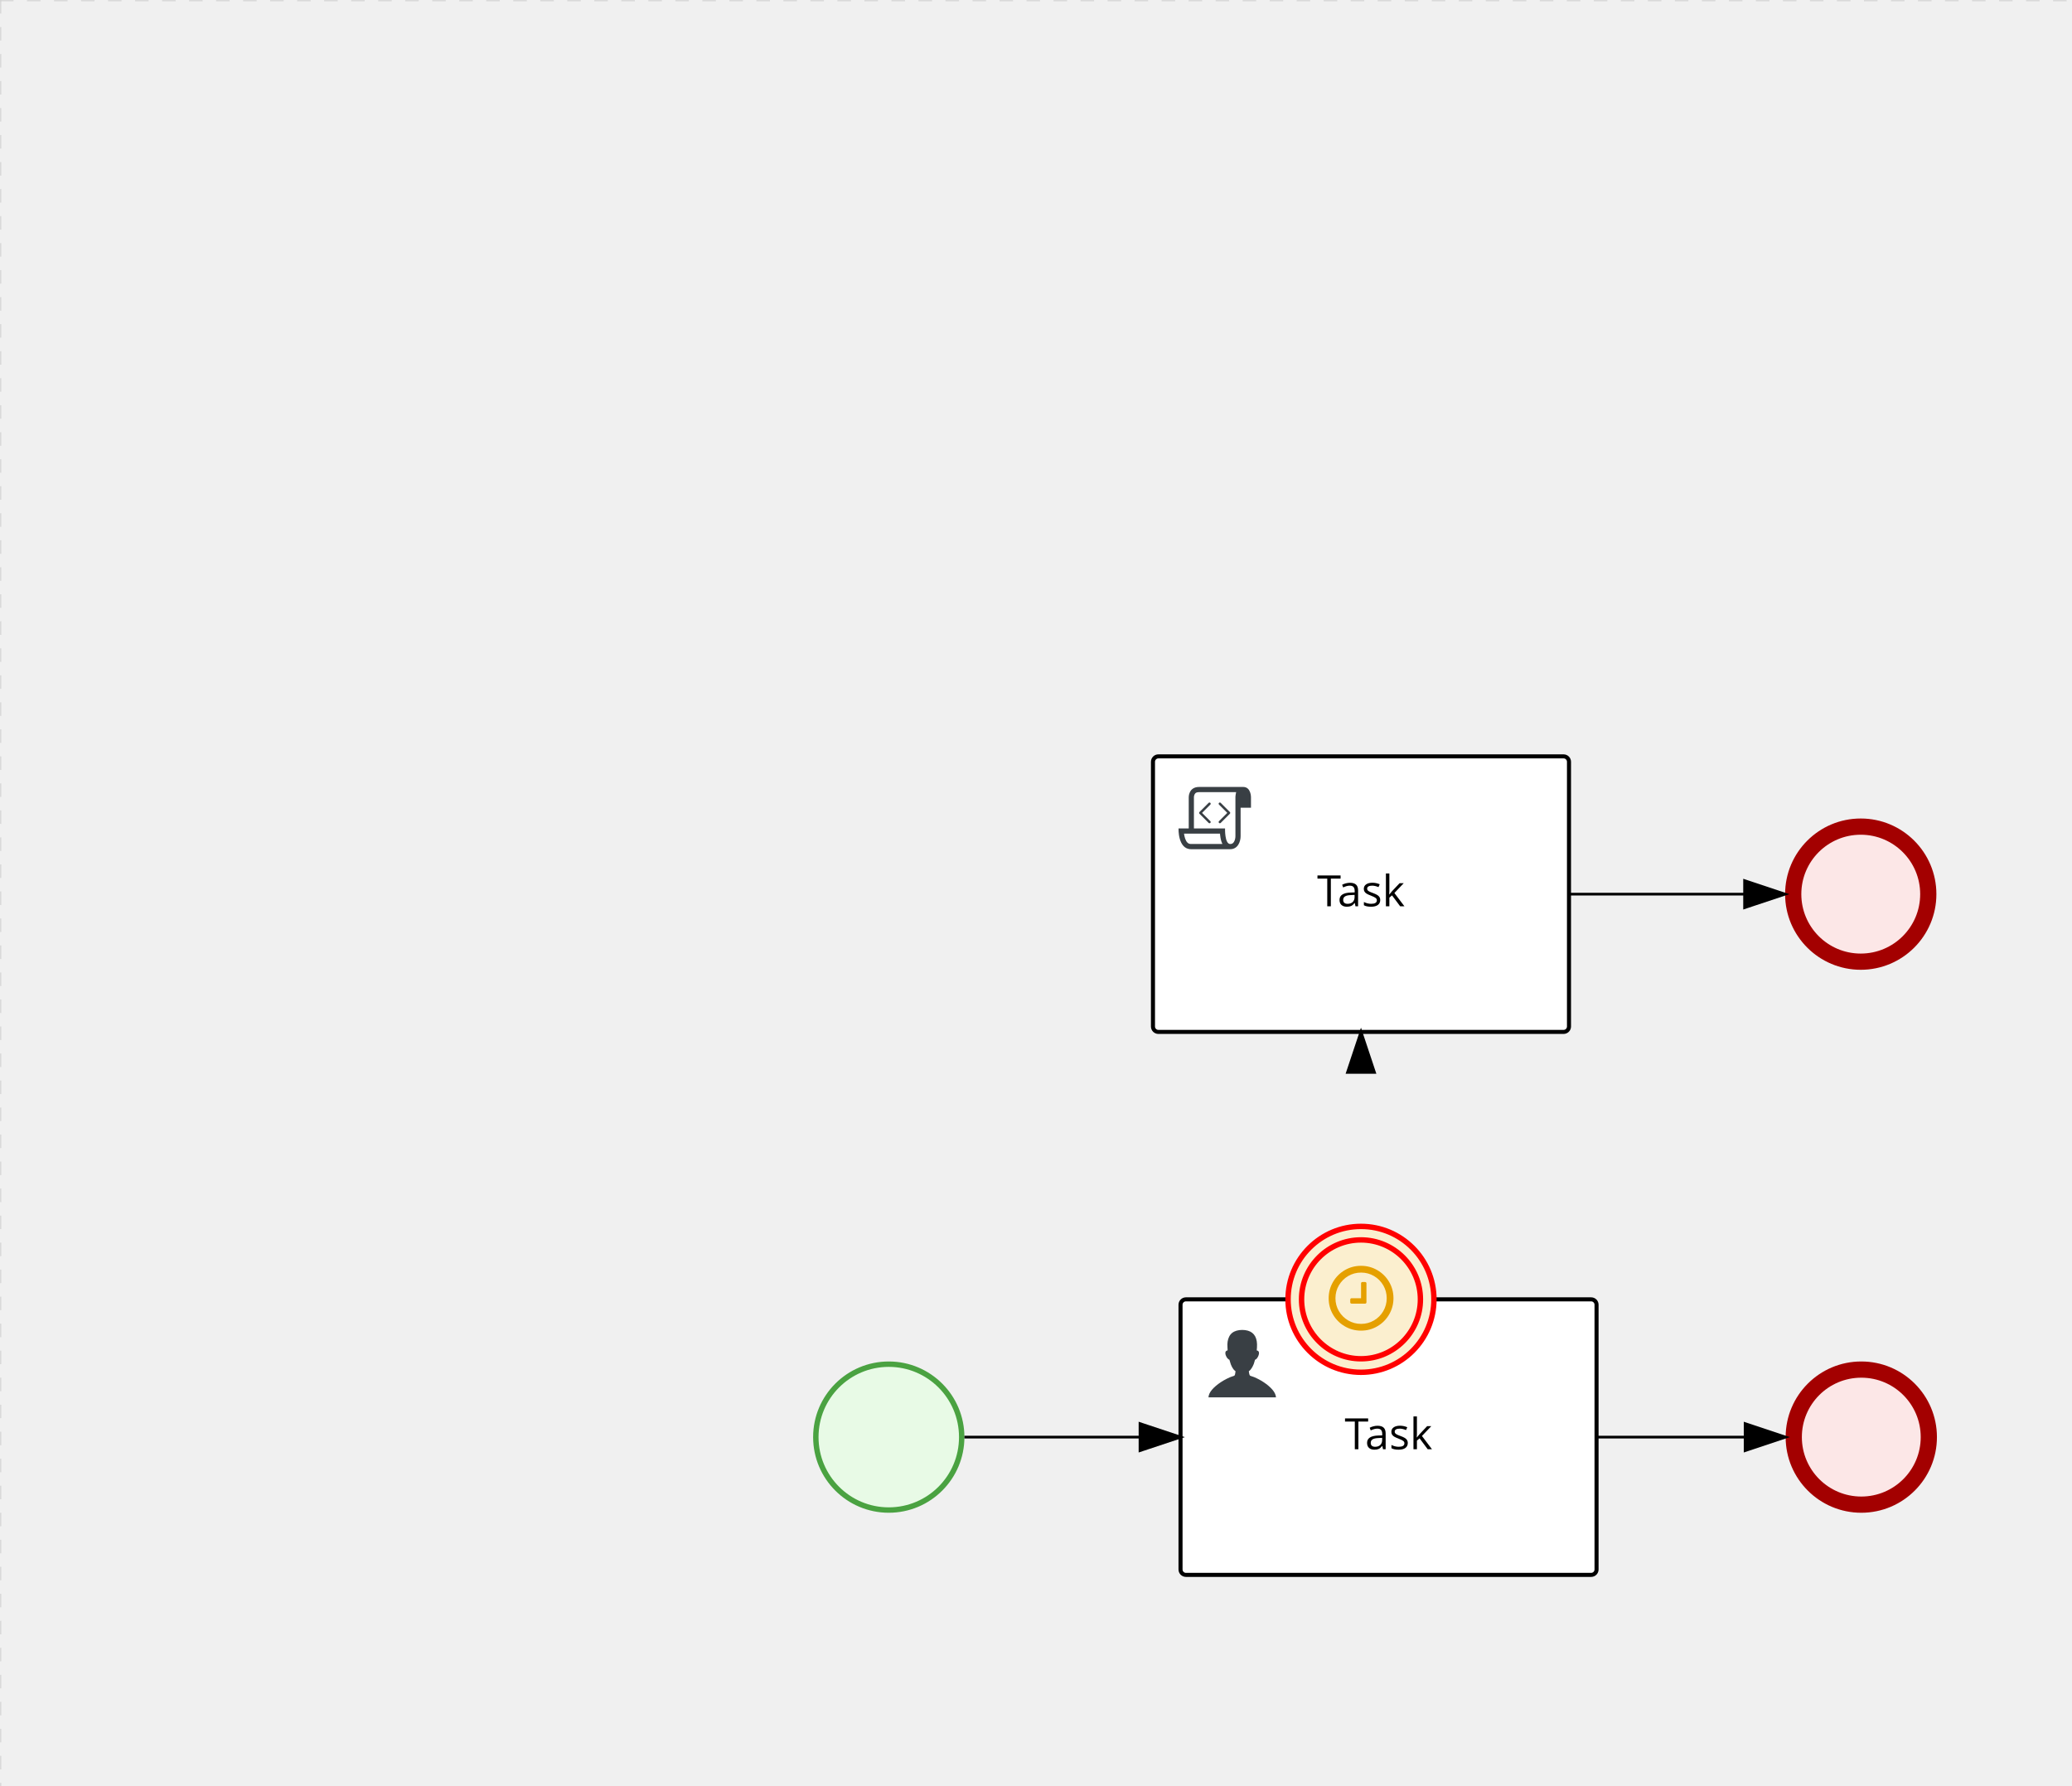
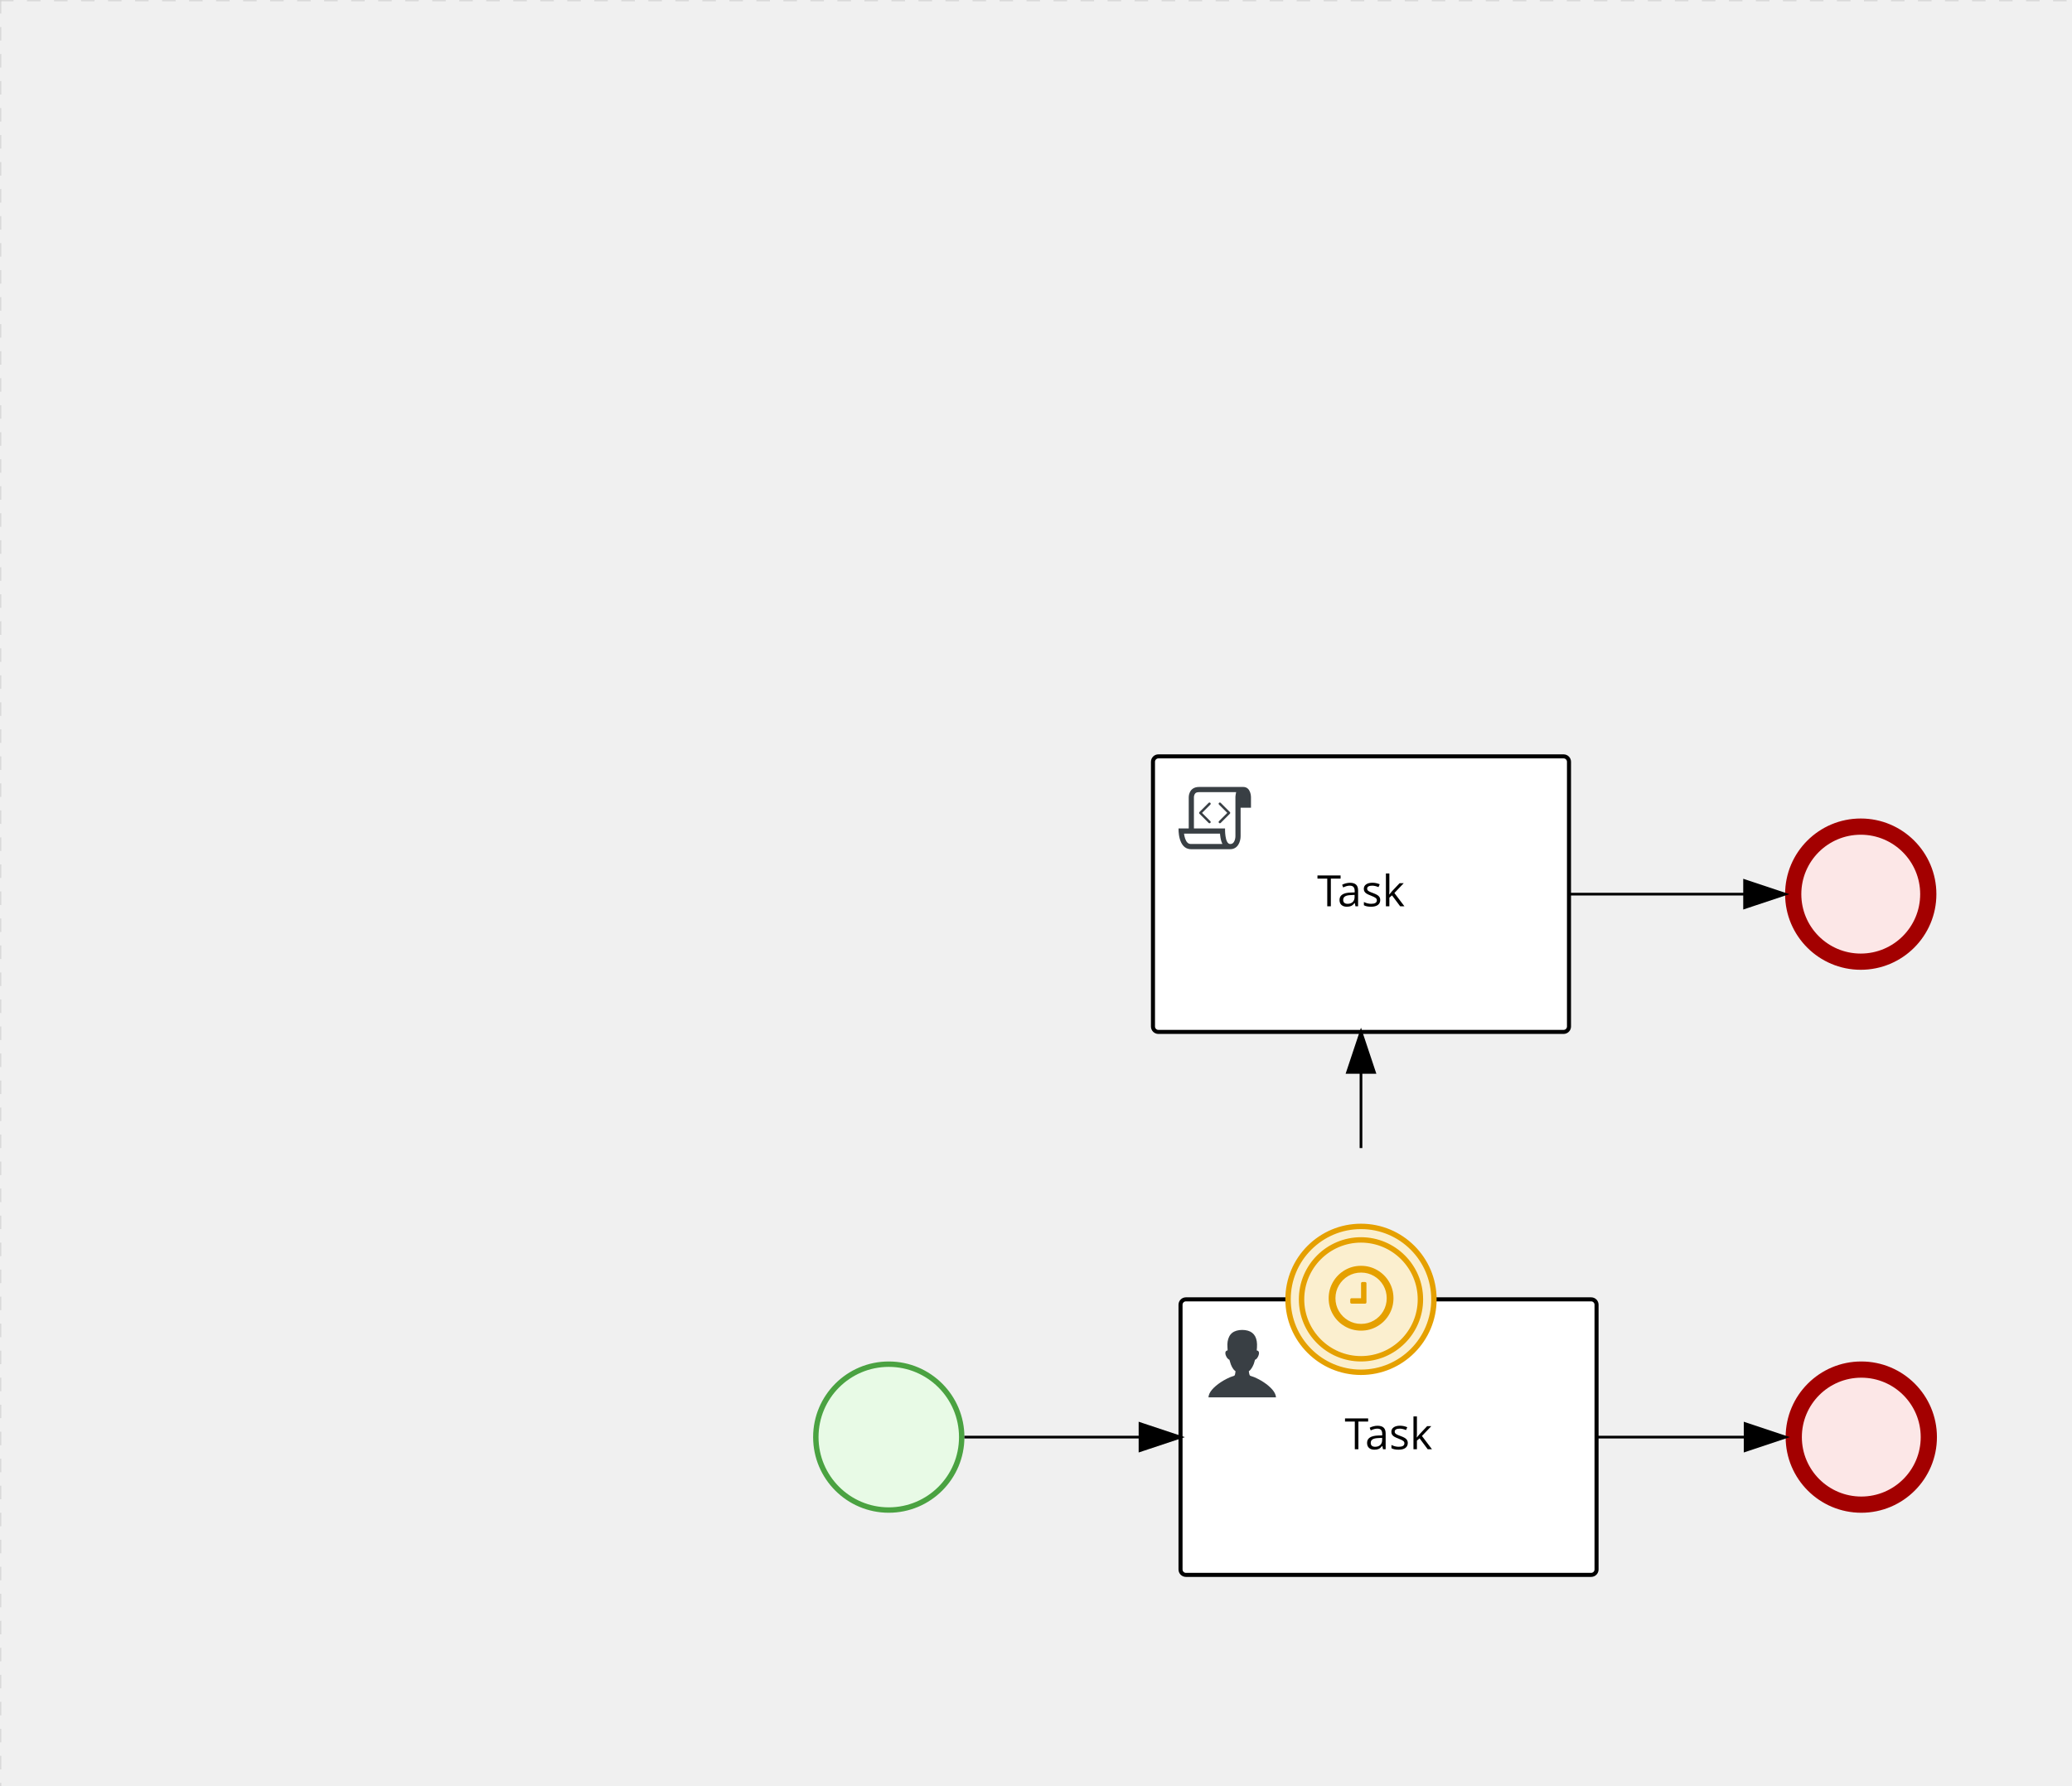
<svg xmlns="http://www.w3.org/2000/svg" version="1.1" width="767" height="661" viewBox="0 0 767 661">
  <defs />
  <g transform="matrix(1,0,0,1,0,0)">
    <g>
      <g>
        <g>
          <path fill="none" stroke="#d3d3d3" paint-order="fill stroke markers" d=" M 0 0 L 1200 0" stroke-miterlimit="10" stroke-opacity="0.8" stroke-dasharray="5" />
        </g>
        <g>
          <path fill="none" stroke="#d3d3d3" paint-order="fill stroke markers" d=" M 0 0 L 0 800" stroke-miterlimit="10" stroke-opacity="0.8" stroke-dasharray="5" />
        </g>
      </g>
      <g id="_F56A084B-9669-455C-B600-130FFF1CB471" bpmn2nodeid="_F56A084B-9669-455C-B600-130FFF1CB471" transform="matrix(1,0,0,1,301,504)">
        <g>
          <path fill="none" stroke="none" />
        </g>
        <g transform="matrix(0.125,0,0,0.125,0,0)">
          <g transform="matrix(1,0,0,1,0,0)">
            <path fill="#e8fae6" stroke="none" id="_F56A084B-9669-455C-B600-130FFF1CB471?shapeType=BACKGROUND" paint-order="stroke fill markers" d=" M 0 0 M 444 224 C 444 263.9 434.2 300.8 414.4 334.5 C 394.7 368.2 368 394.9 334.4 414.5 C 300.8 434.1 263.9 444 224 444 C 184.1 444 147.2 434.2 113.5 414.4 C 79.8 394.7 53.1 368 33.5 334.4 C 13.9 300.8 4 263.9 4 224 C 4 184.1 13.8 147.2 33.6 113.5 C 53.4 79.8 80.1 53.1 113.6 33.5 C 147.1 13.9 184.1 4 224 4 C 263.9 4 300.8 13.8 334.5 33.6 C 368.2 53.4 394.9 80.1 414.5 113.6 C 434.1 147.1 444 184.1 444 224 Z" />
          </g>
          <g>
            <g transform="matrix(1,0,0,1,0,0)">
              <g transform="matrix(1,0,0,1,0,0)">
                <path fill="rgb(74,162,65)" stroke="none" id="_F56A084B-9669-455C-B600-130FFF1CB471?shapeType=BORDER&amp;renderType=FILL" paint-order="stroke fill markers" d=" M 0 0 M 224 0 C 100.3 0 0 100.3 0 224 C 0 347.7 100.3 448 224 448 C 347.7 448 448 347.7 448 224 C 448 100.3 347.7 0 224 0 Z M 0 0 M 224 432 C 109.1 432 16 338.9 16 224 C 16 109.1 109.1 16 224 16 C 338.9 16 432 109.1 432 224 C 432 338.9 338.9 432 224 432 Z" />
              </g>
            </g>
          </g>
        </g>
        <g transform="matrix(1,0,0,1,28,61)" />
      </g>
      <g id="_A64D3C81-8A4D-4895-8DC6-3F3EA677EFFF" bpmn2nodeid="_A64D3C81-8A4D-4895-8DC6-3F3EA677EFFF" transform="matrix(1,0,0,1,437,481)">
        <g>
          <path fill="none" stroke="none" />
        </g>
        <g transform="matrix(1,0,0,1,0,0)">
          <path fill="#ffffff" stroke="none" id="_A64D3C81-8A4D-4895-8DC6-3F3EA677EFFF?shapeType=BACKGROUND" paint-order="stroke fill markers" d=" M 2 0 L 152 0 L 152 0 A 2 2 0 0 1 154 2 L 154 100 L 154 100 A 2 2 0 0 1 152 102 L 2 102 L 2 102 A 2 2 0 0 1 0 100 L 0 2 L 0 2 A 2 2 0 0 1 2 0 Z" />
        </g>
        <g transform="matrix(1,0,0,1,0,0)">
          <path fill="none" stroke="rgb(0,0,0)" id="_A64D3C81-8A4D-4895-8DC6-3F3EA677EFFF?shapeType=BORDER&amp;renderType=STROKE" paint-order="fill stroke markers" d=" M 2 0 L 152 0 L 152 0 A 2 2 0 0 1 154 2 L 154 100 L 154 100 A 2 2 0 0 1 152 102 L 2 102 L 2 102 A 2 2 0 0 1 0 100 L 0 2 L 0 2 A 2 2 0 0 1 2 0 Z" stroke-miterlimit="10" stroke-width="1.5" stroke-dasharray="" />
        </g>
        <g>
          <g transform="matrix(0.06,0,0,0.06,9.4,9.4)">
            <g transform="matrix(1,0,0,1,0,0)">
              <path fill="#393f44" stroke="none" id="_A64D3C81-8A4D-4895-8DC6-3F3EA677EFFFundefined" paint-order="stroke fill markers" d=" M 0 0 M 16 445.21 C 16 440.869 18.784 431.129 22.001 424.217 C 35.768 394.64 77.283 359.28 129 333.084 C 144.516 325.224 157.347 319.964 167.807 317.174 C 171.932 316.074 175.729 314.414 176.525 313.363 C 178.894 310.234 180.914 302.908 181.727 294.5 L 182.5 286.5 L 178.507 283.455 C 166.303 274.146 154.284 251.678 148.04 226.5 C 145.611 216.707 145.056 215.462 142.984 215.158 C 141.703 214.97 138.083 212.243 134.939 209.099 C 123.233 197.393 116.891 177.376 121.44 166.49 C 123.002 162.751 128.155 159.01 131.75 159.004 C 134.448 159 134.471 158.603 132.914 138.788 C 130.927 113.496 134.279 92.265 143.132 74.076 C 152.232 55.38 167.569 42.882 189.049 36.66 C 210.203 30.532 237.797 30.532 258.951 36.66 C 300.042 48.563 318.958 83.806 314.955 141 C 314.32 150.075 313.624 157.788 313.409 158.14 C 313.194 158.493 314.575 159.073 316.479 159.43 C 328.929 161.766 330.986 177.018 321.496 196.621 C 316.903 206.109 309.357 214.508 304.817 215.185 C 303.023 215.453 302.293 217.146 299.943 226.5 C 296.659 239.567 294.474 245.305 287.948 257.995 C 282.491 268.606 273.035 281.109 268.108 284.229 L 264.871 286.278 L 265.518 292.889 C 266.345 301.33 268.639 309.871 270.877 312.837 C 272.067 314.415 275.002 315.79 280.063 317.139 C 291.069 320.075 303.617 325.274 321 334.102 C 369.815 358.891 410.848 393.758 425.032 422.5 C 429.07 430.682 432 440.232 432 445.21 L 432 448 L 224 448 L 16 448 L 16 445.21 Z" />
            </g>
          </g>
        </g>
        <g transform="matrix(1,0,0,1,4.04,13.68)">
          <g transform="matrix(0.04,0,0,0.04,63.36,69.12)">
            <g transform="matrix(1,0,0,1,0,0)">
              <path fill="none" stroke="none" />
            </g>
            <g transform="matrix(1,0,0,1,0,0)">
              <path fill="none" stroke="none" />
            </g>
          </g>
        </g>
        <g transform="matrix(1,0,0,1,60.75,43.5)">
          <text fill="#000000" stroke="none" font-family="Open Sans" font-size="12pt" font-style="normal" font-weight="normal" text-decoration="normal" x="16.25" y="12" text-anchor="middle" dominant-baseline="alphabetic">Task</text>
        </g>
        <g id="_037D167B-8E99-46E4-8DF2-107A01403AB7" bpmn2nodeid="_037D167B-8E99-46E4-8DF2-107A01403AB7" transform="matrix(1,0,0,1,38.8,-28)">
          <g>
            <path fill="none" stroke="none" />
          </g>
          <g transform="matrix(0.125,0,0,0.125,0,0)">
            <g transform="matrix(1,0,0,1,0,0)">
              <path fill="#fbefcf" stroke="none" id="_037D167B-8E99-46E4-8DF2-107A01403AB7?shapeType=BACKGROUND" paint-order="stroke fill markers" d=" M 0 0 M 444 224 C 444 263.9 434.2 300.8 414.4 334.5 C 394.7 368.2 368 394.9 334.4 414.5 C 300.8 434.1 263.9 444 224 444 C 184.1 444 147.2 434.2 113.5 414.4 C 79.8 394.7 53.1 368 33.5 334.4 C 13.9 300.8 4 263.9 4 224 C 4 184.1 13.8 147.2 33.6 113.5 C 53.4 79.8 80.1 53.1 113.6 33.5 C 147.1 13.9 184.1 4 224 4 C 263.9 4 300.8 13.8 334.5 33.6 C 368.2 53.4 394.9 80.1 414.5 113.6 C 434.1 147.1 444 184.1 444 224 Z" />
            </g>
            <g>
              <g transform="matrix(1,0,0,1,0,0)">
                <g transform="matrix(1,0,0,1,0,0)">
-                   <path fill="rgb(255,0,0)" stroke="none" id="_037D167B-8E99-46E4-8DF2-107A01403AB7?shapeType=BORDER&amp;renderType=FILL" paint-order="stroke fill markers" d=" M 0 0 M 224 408 C 122.5 408 40 325.5 40 224 C 40 122.5 122.5 40 224 40 C 325.5 40 408 122.5 408 224 C 408 325.5 325.5 408 224 408 Z M 0 0 M 224 56 C 131.4 56 56 131.4 56 224 C 56 316.6 131.4 392 224 392 C 316.6 392 392 316.6 392 224 C 392 131.4 316.6 56 224 56 Z M 0 0 M 224 16 C 252.1 16 279.3 21.5 305 32.3 C 329.8 42.8 352 57.8 371.1 76.9 C 390.2 96 405.2 118.3 415.7 143 C 426.5 168.6 432 195.9 432 224 C 432 252.1 426.5 279.3 415.7 305 C 405.2 329.8 390.2 352 371.1 371.1 C 352 390.2 329.7 405.2 305 415.7 C 279.4 426.5 252.1 432 224 432 C 195.9 432 168.7 426.5 143 415.7 C 118.2 405.2 96 390.2 76.9 371.1 C 57.8 352 42.8 329.7 32.3 305 C 21.5 279.3 16 252.1 16 224 C 16 195.9 21.5 168.7 32.3 143 C 42.8 118.2 57.8 96 76.9 76.9 C 96 57.8 118.3 42.8 143 32.3 C 168.7 21.5 195.9 16 224 16 M 224 0 C 100.3 0 0 100.3 0 224 C 0 347.7 100.3 448 224 448 C 347.7 448 448 347.7 448 224 C 448 100.3 347.7 0 224 0 L 224 0 Z" />
+                   <path fill="#e5a000" stroke="none" id="_037D167B-8E99-46E4-8DF2-107A01403AB7?shapeType=BORDER&amp;renderType=FILL" paint-order="stroke fill markers" d=" M 0 0 M 224 408 C 122.5 408 40 325.5 40 224 C 40 122.5 122.5 40 224 40 C 325.5 40 408 122.5 408 224 C 408 325.5 325.5 408 224 408 Z M 0 0 M 224 56 C 131.4 56 56 131.4 56 224 C 56 316.6 131.4 392 224 392 C 316.6 392 392 316.6 392 224 C 392 131.4 316.6 56 224 56 Z M 0 0 M 224 16 C 252.1 16 279.3 21.5 305 32.3 C 329.8 42.8 352 57.8 371.1 76.9 C 390.2 96 405.2 118.3 415.7 143 C 426.5 168.6 432 195.9 432 224 C 432 252.1 426.5 279.3 415.7 305 C 405.2 329.8 390.2 352 371.1 371.1 C 352 390.2 329.7 405.2 305 415.7 C 279.4 426.5 252.1 432 224 432 C 195.9 432 168.7 426.5 143 415.7 C 118.2 405.2 96 390.2 76.9 371.1 C 57.8 352 42.8 329.7 32.3 305 C 21.5 279.3 16 252.1 16 224 C 16 195.9 21.5 168.7 32.3 143 C 42.8 118.2 57.8 96 76.9 76.9 C 96 57.8 118.3 42.8 143 32.3 C 168.7 21.5 195.9 16 224 16 M 224 0 C 100.3 0 0 100.3 0 224 C 0 347.7 100.3 448 224 448 C 347.7 448 448 347.7 448 224 C 448 100.3 347.7 0 224 0 L 224 0 Z" />
                </g>
              </g>
            </g>
            <g>
              <g transform="matrix(1,0,0,1,0,0)">
                <g transform="matrix(1,0,0,1,0,0)">
                  <path fill="#e5a000" stroke="none" id="_037D167B-8E99-46E4-8DF2-107A01403AB7undefined" paint-order="stroke fill markers" d=" M 0 0 M 240.2 176.7 L 240.2 232.7 C 240.2 233.9 239.8 234.8 239.1 235.6 C 238.4 236.4 237.4 236.7 236.2 236.7 L 196.2 236.7 C 195 236.7 194.1 236.3 193.3 235.6 C 192.5 234.9 192.2 233.9 192.2 232.7 L 192.2 224.7 C 192.2 223.5 192.6 222.6 193.3 221.8 C 194 221 195 220.7 196.2 220.7 L 224.2 220.7 L 224.2 176.7 C 224.2 175.5 224.6 174.6 225.3 173.8 C 226 173 227 172.7 228.2 172.7 L 236.2 172.7 C 237.3 172.7 238.3 173.1 239.1 173.8 C 239.9 174.5 240.2 175.5 240.2 176.7 Z M 0 0 M 300.2 220.7 C 300.2 206.9 296.8 194.2 290.1 182.6 C 283.3 171 274.1 161.7 262.5 154.9 C 250.8 148.1 238.1 144.7 224.3 144.7 C 210.5 144.7 197.8 148.1 186.2 154.9 C 174.6 161.7 165.4 170.9 158.6 182.5 C 151.8 194.1 148.4 206.9 148.4 220.7 C 148.4 234.5 151.8 247.2 158.5 258.8 C 165.3 270.4 174.6 279.7 186.2 286.5 C 197.8 293.3 210.5 296.7 224.3 296.7 C 238.1 296.7 250.8 293.3 262.4 286.5 C 274 279.7 283.3 270.5 290 258.9 C 296.8 247.2 300.2 234.5 300.2 220.7 Z M 0 0 M 320.2 220.7 C 320.2 238.1 315.9 254.2 307.3 268.9 C 298.7 283.6 287.1 295.3 272.4 303.8 C 257.7 312.4 241.6 316.7 224.2 316.7 C 206.8 316.7 190.7 312.4 176 303.8 C 161.3 295.2 149.7 283.6 141.1 268.9 C 132.5 254.2 128.3 238.1 128.3 220.7 C 128.3 203.3 132.6 187.2 141.2 172.5 C 149.8 157.8 161.4 146.1 176.1 137.5 C 190.8 128.9 206.9 124.7 224.3 124.7 C 241.7 124.7 257.8 129 272.5 137.6 C 287.2 146.2 298.9 157.9 307.4 172.5 C 316 187.2 320.2 203.3 320.2 220.7 Z" />
                </g>
              </g>
            </g>
          </g>
          <g transform="matrix(1,0,0,1,28,61)" />
        </g>
      </g>
      <g id="_01D6D7ED-C4C1-4AD8-8ED9-7E9CBA7DE1AF" bpmn2nodeid="_01D6D7ED-C4C1-4AD8-8ED9-7E9CBA7DE1AF" transform="matrix(1,0,0,1,0,0)">
        <g>
          <path fill="none" stroke="rgb(0,0,0)" paint-order="fill stroke markers" d=" M 357 532 L 422 532" stroke-miterlimit="10" stroke-dasharray="" />
        </g>
        <g transform="matrix(1,0,0,1,357,532)" />
        <g transform="matrix(6.123233995736766e-17,1,-1,6.123233995736766e-17,437,527)">
          <path fill="rgb(0,0,0)" stroke="rgb(0,0,0)" paint-order="fill stroke markers" d=" M 10 15 L 0 15 L 5 0 Z" stroke-miterlimit="10" stroke-dasharray="" />
        </g>
        <g transform="matrix(1,0,0,1,357,522)" />
      </g>
      <g transform="matrix(1,0,0,1,301,504)" />
      <g transform="matrix(1,0,0,1,437,481)" />
-       <g transform="matrix(1,0,0,1,475.8,453)" />
      <g id="_EC21BA94-B00C-456C-A5F7-3222E4358D8F" bpmn2nodeid="_EC21BA94-B00C-456C-A5F7-3222E4358D8F" transform="matrix(1,0,0,1,426.8,280)">
        <g>
          <path fill="none" stroke="none" />
        </g>
        <g transform="matrix(1,0,0,1,0,0)">
          <path fill="#ffffff" stroke="none" id="_EC21BA94-B00C-456C-A5F7-3222E4358D8F?shapeType=BACKGROUND" paint-order="stroke fill markers" d=" M 2 0 L 152 0 L 152 0 A 2 2 0 0 1 154 2 L 154 100 L 154 100 A 2 2 0 0 1 152 102 L 2 102 L 2 102 A 2 2 0 0 1 0 100 L 0 2 L 0 2 A 2 2 0 0 1 2 0 Z" />
        </g>
        <g transform="matrix(1,0,0,1,0,0)">
          <path fill="none" stroke="rgb(0,0,0)" id="_EC21BA94-B00C-456C-A5F7-3222E4358D8F?shapeType=BORDER&amp;renderType=STROKE" paint-order="fill stroke markers" d=" M 2 0 L 152 0 L 152 0 A 2 2 0 0 1 154 2 L 154 100 L 154 100 A 2 2 0 0 1 152 102 L 2 102 L 2 102 A 2 2 0 0 1 0 100 L 0 2 L 0 2 A 2 2 0 0 1 2 0 Z" stroke-miterlimit="10" stroke-width="1.5" stroke-dasharray="" />
        </g>
        <g>
          <g transform="matrix(0.06,0,0,0.06,9.4,9.4)">
            <g transform="matrix(1,0,0,1,0,0)">
              <path fill="#393f44" stroke="none" id="_EC21BA94-B00C-456C-A5F7-3222E4358D8Fundefined" paint-order="stroke fill markers" d=" M 0 0 M 197.3 130.2 C 194.4 127.3 189.6 127.3 186.7 130.2 L 130.2 186.7 C 127.3 189.6 127.3 194.4 130.2 197.3 L 186.7 253.8 C 188.1 255.3 190.1 256 192 256 C 193.9 256 195.9 255.3 197.3 253.7 C 200.2 250.8 200.2 246 197.3 243.1 L 146.2 192 L 197.3 140.8 C 200.2 137.9 200.2 133.1 197.3 130.2 Z" />
            </g>
            <g transform="matrix(1,0,0,1,0,0)">
              <path fill="#393f44" stroke="none" id="_EC21BA94-B00C-456C-A5F7-3222E4358D8Fundefined" paint-order="stroke fill markers" d=" M 0 0 M 261.3 130.2 C 258.4 127.3 253.6 127.3 250.7 130.2 C 247.8 133.1 247.8 137.9 250.7 140.8 L 301.8 191.9 L 250.7 243 C 247.8 245.9 247.8 250.7 250.7 253.6 C 252.1 255.3 254.1 256 256 256 C 257.9 256 259.9 255.3 261.3 253.8 L 317.8 197.3 C 320.7 194.4 320.7 189.6 317.8 186.7 L 261.3 130.2 Z" />
            </g>
            <g transform="matrix(1,0,0,1,0,0)">
              <path fill="#393f44" stroke="none" id="_EC21BA94-B00C-456C-A5F7-3222E4358D8Fundefined" paint-order="stroke fill markers" d=" M 0 0 M 400 32 C 400 32 152.8 32 128 32 C 62 32 64 96 64 96 L 64 288 L 1 288 C 1 288 -4 416 78 416 L 320 416 C 368 416 384 368 384 336 C 384 314.2 384 224.4 384 160 L 448 160 L 448 96 C 448 96 449 32 400 32 Z M 0 0 M 78 383.9 C 68.5 383.9 61.6 381.1 55.5 374.9 C 43.4 362.4 37.5 339.6 34.9 320 L 256.9 320 C 257.1 322.7 257.3 325.4 257.6 328.2 C 260 351.6 264.7 370.1 271.9 383.9 L 78 383.9 L 78 383.9 Z M 0 0 M 352 336 C 352 345.9 349.6 360.3 342.9 371 C 337.2 380.1 330.4 384 320 384 C 285 384 288 288 288 288 L 96 288 L 96 96 L 96 95.9 L 96 95.1 C 96 90.6 97.6 78.3 104.7 71.2 C 106.5 69.4 111.9 64 128 64 L 356.5 64 C 354.4 72.8 352.8 81.8 352.2 89.9 C 352.2 90.5 352.1 91.1 352.1 91.7 C 352.1 92 352.1 92.3 352.1 92.6 C 352 94.8 352 96 352 96 L 352 160 L 352 336 Z" />
            </g>
          </g>
        </g>
        <g transform="matrix(1,0,0,1,60.75,43.5)">
          <text fill="#000000" stroke="none" font-family="Open Sans" font-size="12pt" font-style="normal" font-weight="normal" text-decoration="normal" x="16.25" y="12" text-anchor="middle" dominant-baseline="alphabetic">Task</text>
        </g>
      </g>
      <g id="_5C3CB8D9-8918-4EB8-A0DE-D23E7A21E4F6" bpmn2nodeid="_5C3CB8D9-8918-4EB8-A0DE-D23E7A21E4F6" transform="matrix(1,0,0,1,0,0)">
        <g>
-           <path fill="none" stroke="rgb(0,0,0)" paint-order="fill stroke markers" d=" M 503.8 397 L 503.8 397" stroke-miterlimit="10" stroke-dasharray="" />
+           <path fill="none" stroke="rgb(0,0,0)" paint-order="fill stroke markers" d=" M 503.8 425 L 503.8 397" stroke-miterlimit="10" stroke-dasharray="" />
        </g>
-         <g transform="matrix(1,0,0,1,503.8,397)" />
-         <g transform="matrix(1,-3.9968028886505635e-15,3.9968028886505635e-15,1,498.8,382)">
+         <g transform="matrix(1,0,0,1,503.8,425)" />
+         <g transform="matrix(1,0,0,1,498.8,382)">
          <path fill="rgb(0,0,0)" stroke="rgb(0,0,0)" paint-order="fill stroke markers" d=" M 10 15 L 0 15 L 5 0 Z" stroke-miterlimit="10" stroke-dasharray="" />
        </g>
-         <g transform="matrix(1,0,0,1,513.8,389.5)" />
+         <g transform="matrix(1,0,0,1,513.8,403.5)" />
      </g>
      <g transform="matrix(1,0,0,1,426.8,280)" />
      <g id="_AF0FA011-3D0F-4E6F-8F44-1ACFD74D77F6" bpmn2nodeid="_AF0FA011-3D0F-4E6F-8F44-1ACFD74D77F6" transform="matrix(1,0,0,1,660.8,303)">
        <g>
          <path fill="none" stroke="none" />
        </g>
        <g transform="matrix(0.125,0,0,0.125,0,0)">
          <g transform="matrix(1,0,0,1,0,0)">
            <path fill="#fce7e7" stroke="none" id="_AF0FA011-3D0F-4E6F-8F44-1ACFD74D77F6?shapeType=BACKGROUND" paint-order="stroke fill markers" d=" M 0 0 M 444 224 C 444 263.9 434.2 300.8 414.4 334.5 C 394.7 368.2 368 394.9 334.4 414.5 C 300.8 434.1 263.9 444 224 444 C 184.1 444 147.2 434.2 113.5 414.4 C 79.8 394.7 53.1 368 33.5 334.4 C 13.9 300.8 4 263.9 4 224 C 4 184.1 13.8 147.2 33.6 113.5 C 53.4 79.8 80.1 53.1 113.6 33.5 C 147.1 13.9 184.1 4 224 4 C 263.9 4 300.8 13.8 334.5 33.6 C 368.2 53.4 394.9 80.1 414.5 113.6 C 434.1 147.1 444 184.1 444 224 Z" />
          </g>
          <g>
            <g transform="matrix(1,0,0,1,0,0)">
              <g transform="matrix(1,0,0,1,0,0)">
                <path fill="rgb(163,0,0)" stroke="none" id="_AF0FA011-3D0F-4E6F-8F44-1ACFD74D77F6?shapeType=BORDER&amp;renderType=FILL" paint-order="stroke fill markers" d=" M 0 0 M 224 0 C 100.3 0 0 100.3 0 224 C 0 347.7 100.3 448 224 448 C 347.7 448 448 347.7 448 224 C 448 100.3 347.7 0 224 0 Z M 0 0 M 224 400 C 126.8 400 48 321.2 48 224 C 48 126.8 126.8 48 224 48 C 321.2 48 400 126.8 400 224 C 400 321.2 321.2 400 224 400 Z" />
              </g>
            </g>
          </g>
        </g>
        <g transform="matrix(1,0,0,1,28,61)" />
      </g>
      <g id="_C75EBDF6-785B-4B3F-A90C-38619BA00D11" bpmn2nodeid="_C75EBDF6-785B-4B3F-A90C-38619BA00D11">
        <g>
          <path fill="none" stroke="rgb(0,0,0)" paint-order="fill stroke markers" d=" M 580.8 331 L 645.8 331" stroke-miterlimit="10" stroke-dasharray="" />
        </g>
        <g transform="matrix(1,0,0,1,580.8,331)" />
        <g transform="matrix(6.123233995736766e-17,1,-1,6.123233995736766e-17,660.8,326)">
          <path fill="rgb(0,0,0)" stroke="rgb(0,0,0)" paint-order="fill stroke markers" d=" M 10 15 L 0 15 L 5 0 Z" stroke-miterlimit="10" stroke-dasharray="" />
        </g>
        <g transform="matrix(1,0,0,1,580.8,321)" />
      </g>
      <g transform="matrix(1,0,0,1,660.8,303)" />
      <g id="_CC789E8D-D0B4-43BC-B611-88D19D7A1D36" bpmn2nodeid="_CC789E8D-D0B4-43BC-B611-88D19D7A1D36" transform="matrix(1,0,0,1,661,504)">
        <g>
          <path fill="none" stroke="none" />
        </g>
        <g transform="matrix(0.125,0,0,0.125,0,0)">
          <g transform="matrix(1,0,0,1,0,0)">
            <path fill="#fce7e7" stroke="none" id="_CC789E8D-D0B4-43BC-B611-88D19D7A1D36?shapeType=BACKGROUND" paint-order="stroke fill markers" d=" M 0 0 M 444 224 C 444 263.9 434.2 300.8 414.4 334.5 C 394.7 368.2 368 394.9 334.4 414.5 C 300.8 434.1 263.9 444 224 444 C 184.1 444 147.2 434.2 113.5 414.4 C 79.8 394.7 53.1 368 33.5 334.4 C 13.9 300.8 4 263.9 4 224 C 4 184.1 13.8 147.2 33.6 113.5 C 53.4 79.8 80.1 53.1 113.6 33.5 C 147.1 13.9 184.1 4 224 4 C 263.9 4 300.8 13.8 334.5 33.6 C 368.2 53.4 394.9 80.1 414.5 113.6 C 434.1 147.1 444 184.1 444 224 Z" />
          </g>
          <g>
            <g transform="matrix(1,0,0,1,0,0)">
              <g transform="matrix(1,0,0,1,0,0)">
                <path fill="rgb(163,0,0)" stroke="none" id="_CC789E8D-D0B4-43BC-B611-88D19D7A1D36?shapeType=BORDER&amp;renderType=FILL" paint-order="stroke fill markers" d=" M 0 0 M 224 0 C 100.3 0 0 100.3 0 224 C 0 347.7 100.3 448 224 448 C 347.7 448 448 347.7 448 224 C 448 100.3 347.7 0 224 0 Z M 0 0 M 224 400 C 126.8 400 48 321.2 48 224 C 48 126.8 126.8 48 224 48 C 321.2 48 400 126.8 400 224 C 400 321.2 321.2 400 224 400 Z" />
              </g>
            </g>
          </g>
        </g>
        <g transform="matrix(1,0,0,1,28,61)" />
      </g>
      <g id="_FB478EE8-A20A-40FB-9CC4-4D8120A6361F" bpmn2nodeid="_FB478EE8-A20A-40FB-9CC4-4D8120A6361F">
        <g>
          <path fill="none" stroke="rgb(0,0,0)" paint-order="fill stroke markers" d=" M 591 532 L 646 532" stroke-miterlimit="10" stroke-dasharray="" />
        </g>
        <g transform="matrix(1,0,0,1,591,532)" />
        <g transform="matrix(6.123233995736766e-17,1,-1,6.123233995736766e-17,661,527)">
          <path fill="rgb(0,0,0)" stroke="rgb(0,0,0)" paint-order="fill stroke markers" d=" M 10 15 L 0 15 L 5 0 Z" stroke-miterlimit="10" stroke-dasharray="" />
        </g>
        <g transform="matrix(1,0,0,1,591,522)" />
      </g>
      <g transform="matrix(1,0,0,1,661,504)" />
+       <g transform="matrix(1,0,0,1,475.8,453)" />
    </g>
  </g>
</svg>
